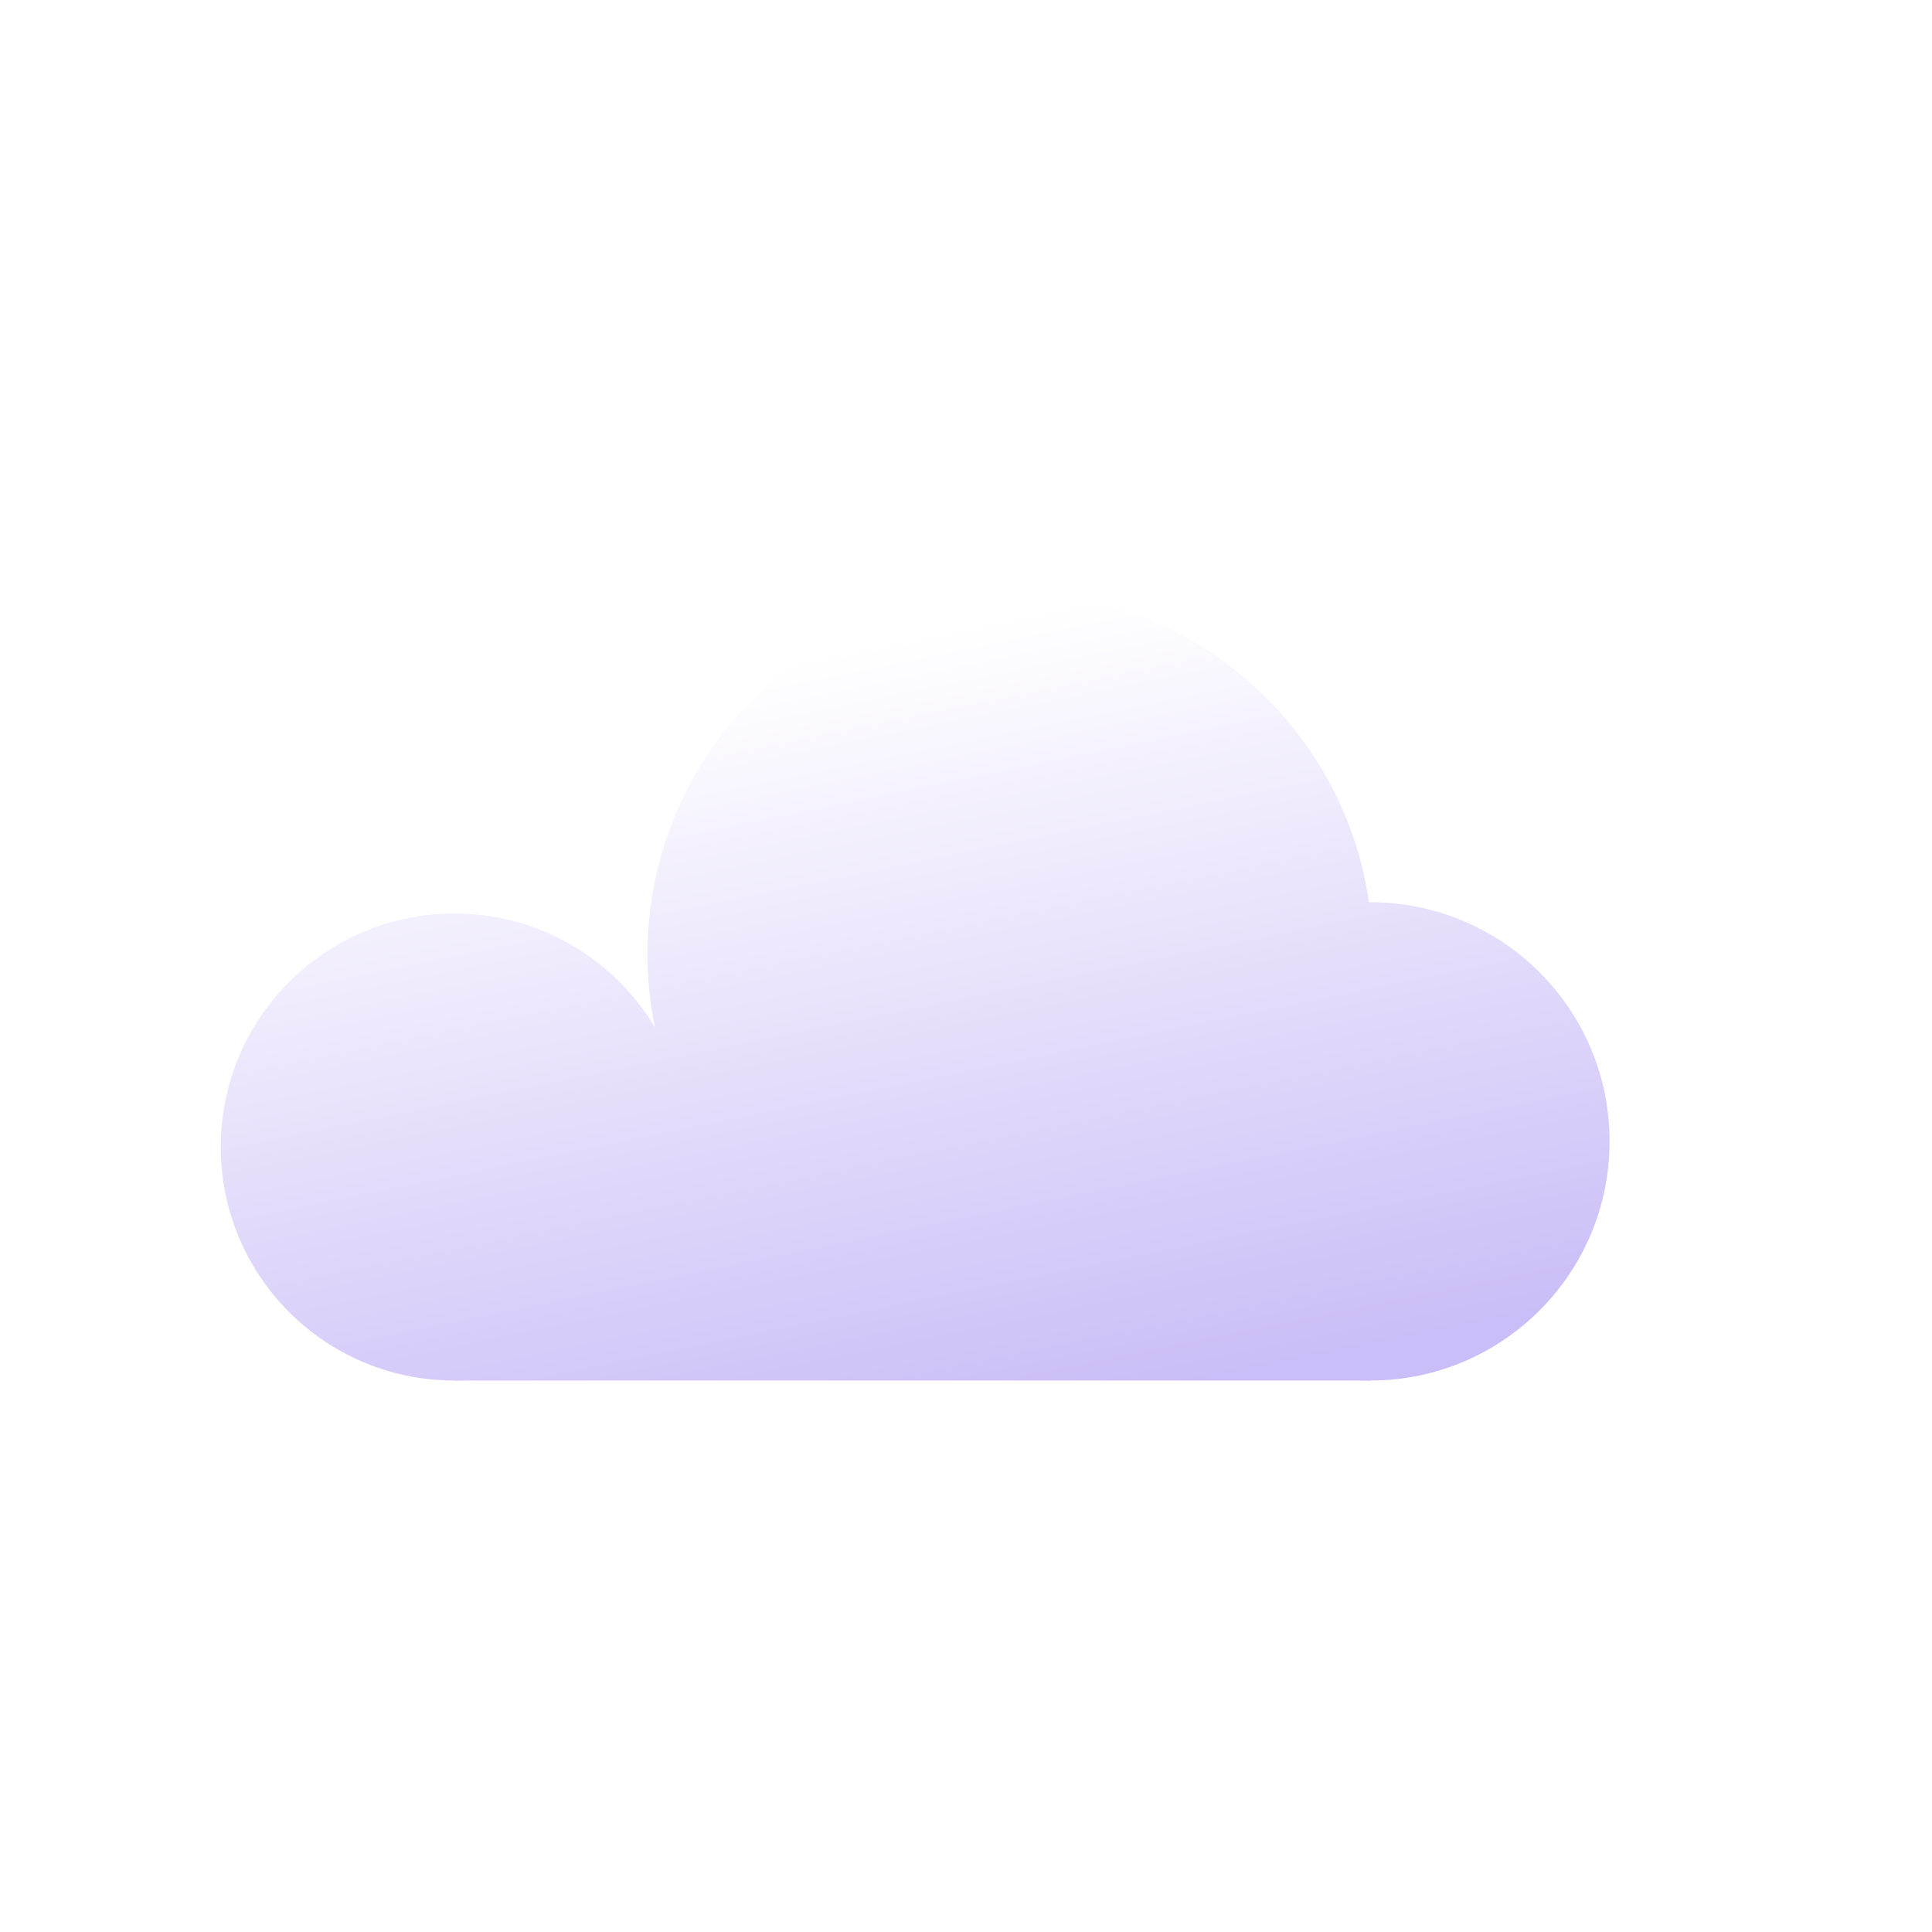
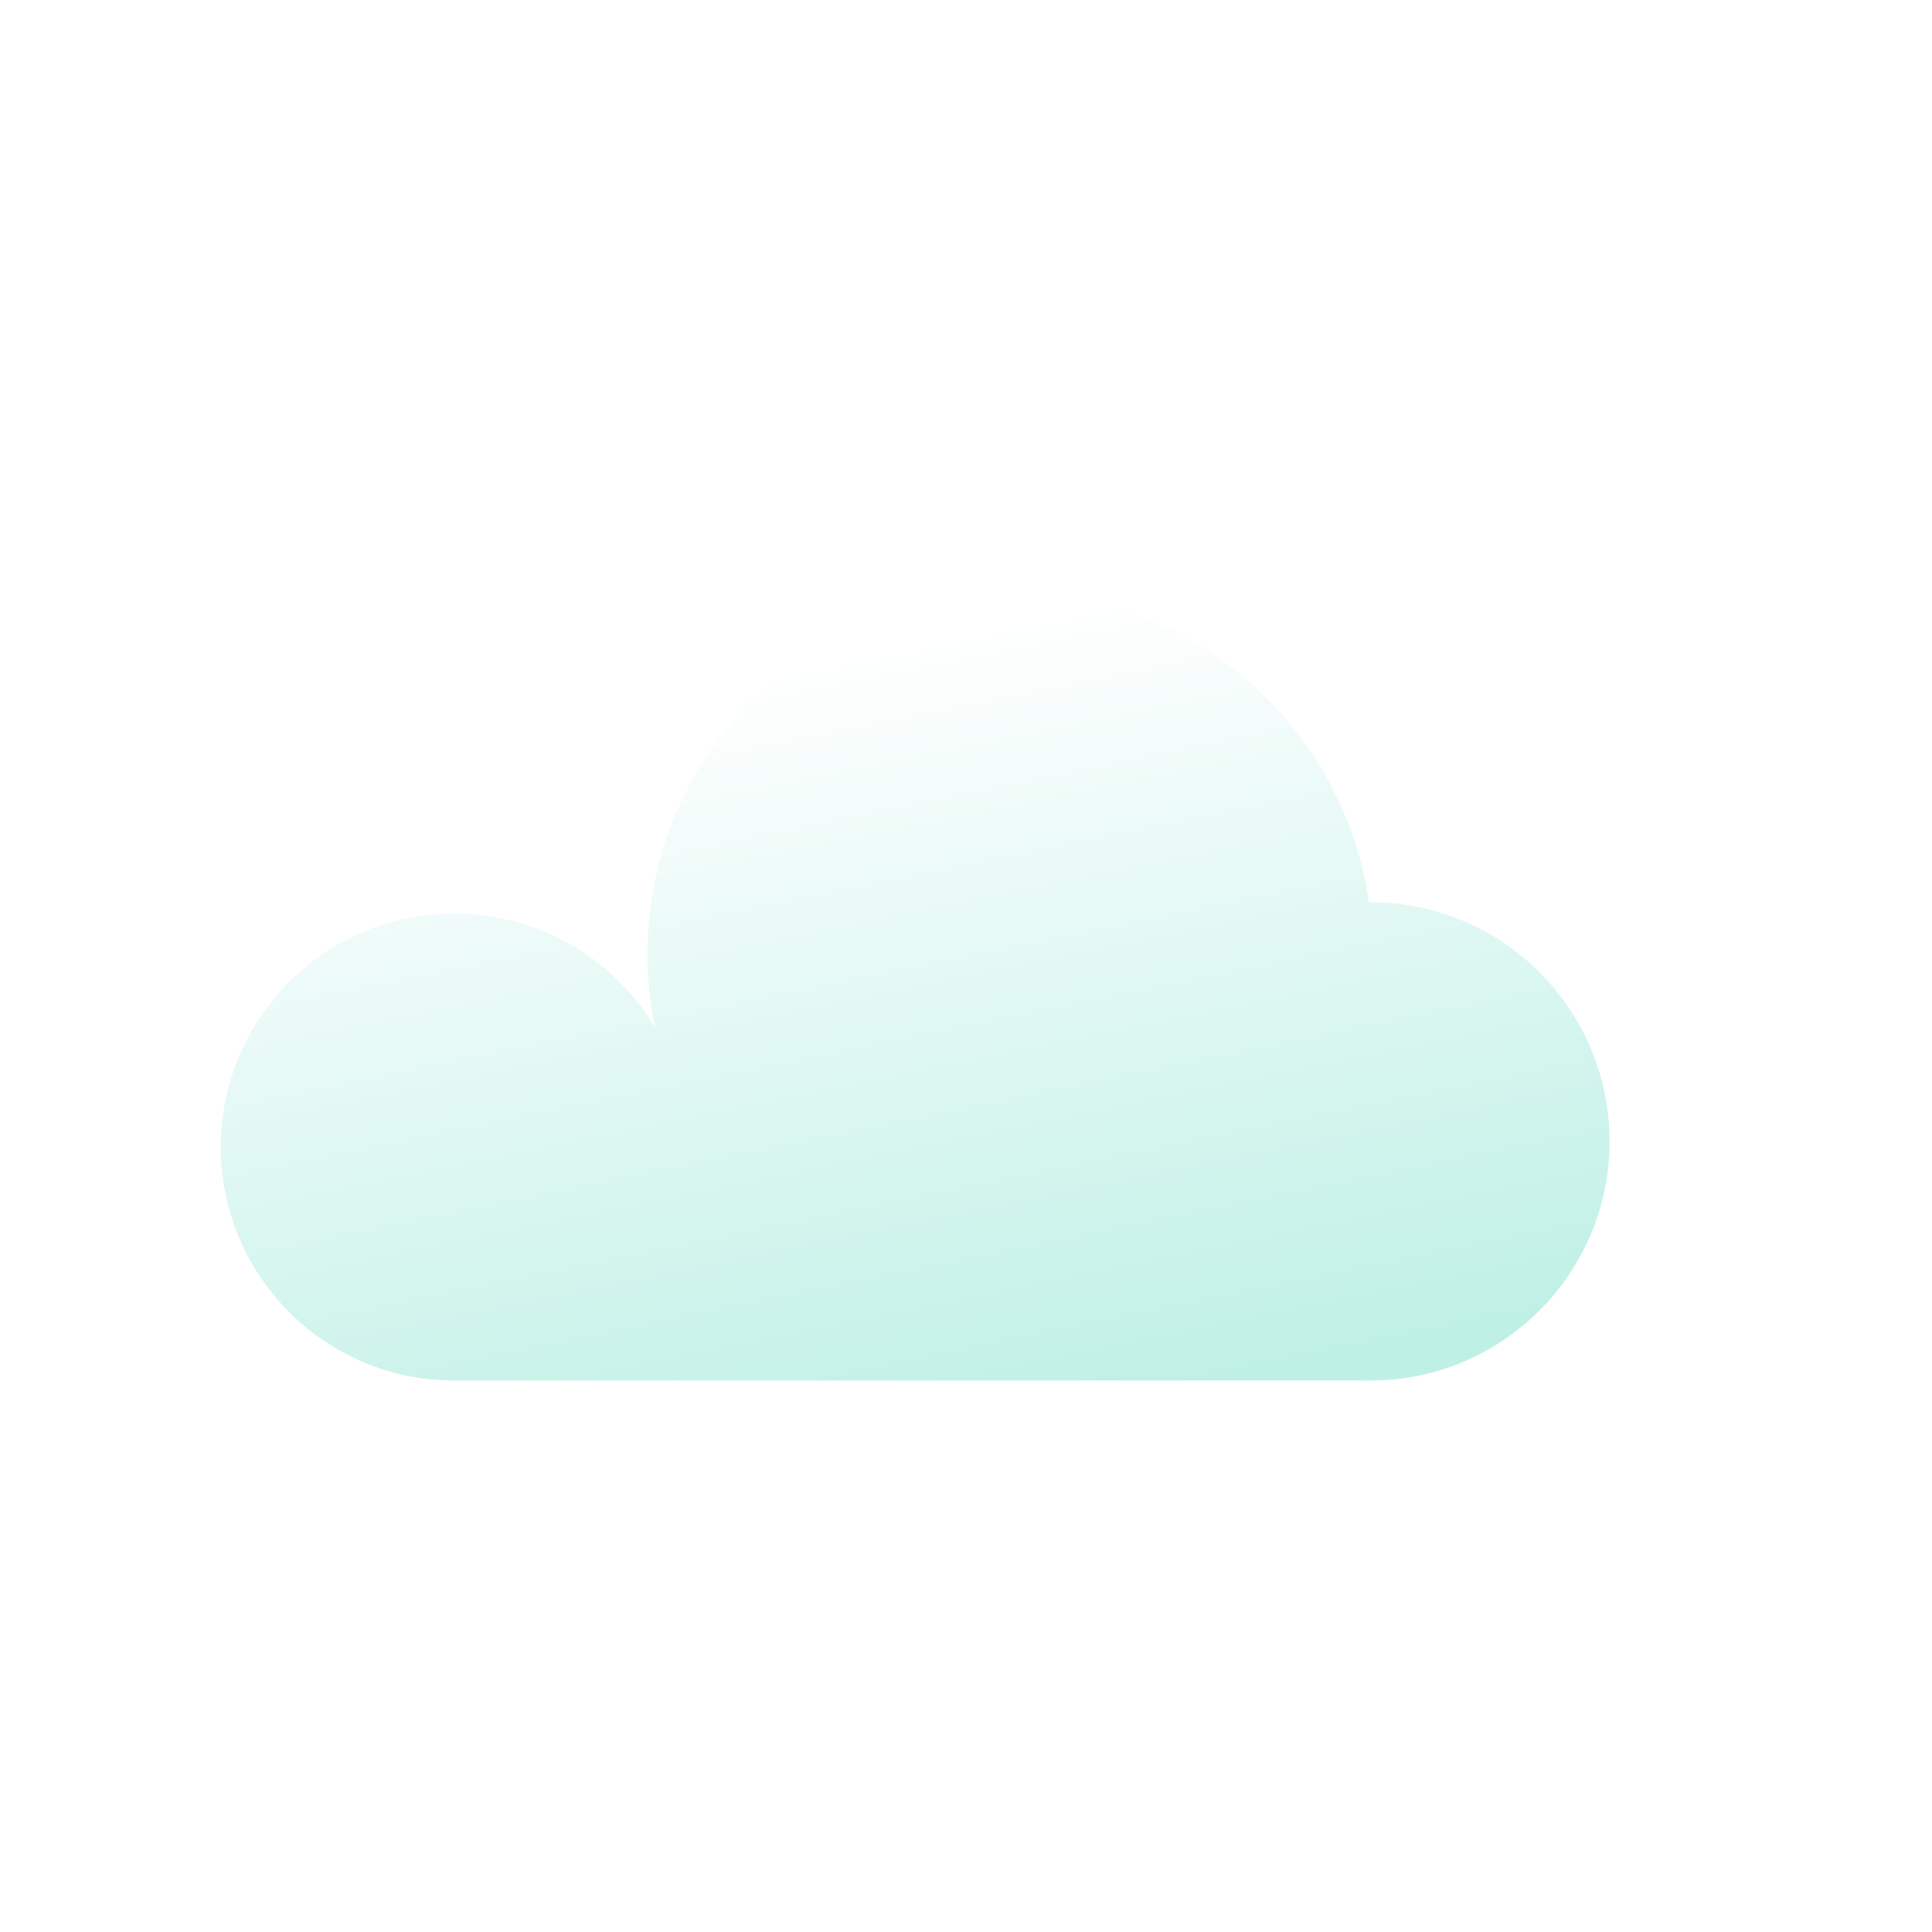
<svg xmlns="http://www.w3.org/2000/svg" viewBox="0 0 1030 1030" width="1024" height="1024">
  <defs>
    <linearGradient id="cloud" gradientUnits="userSpaceOnUse" x1="532.2" y1="759.3" x2="448.1" y2="347.5">
-       <stop offset="0" stop-color="#cbbdf7" />
+       <stop offset="0" stop-color="#bff0e6" />
      <stop offset="1" stop-color="#ffffff" />
    </linearGradient>
  </defs>
  <g id="cloud" fill="url(#cloud)">
    <circle cx="242.2" cy="611.5" r="124.5" />
    <circle cx="538.5" cy="508.8" r="193.3" />
    <circle cx="730.6" cy="608.5" r="127.5" />
    <rect x="242.2" y="560" width="488.4" height="176" />
  </g>
</svg>
